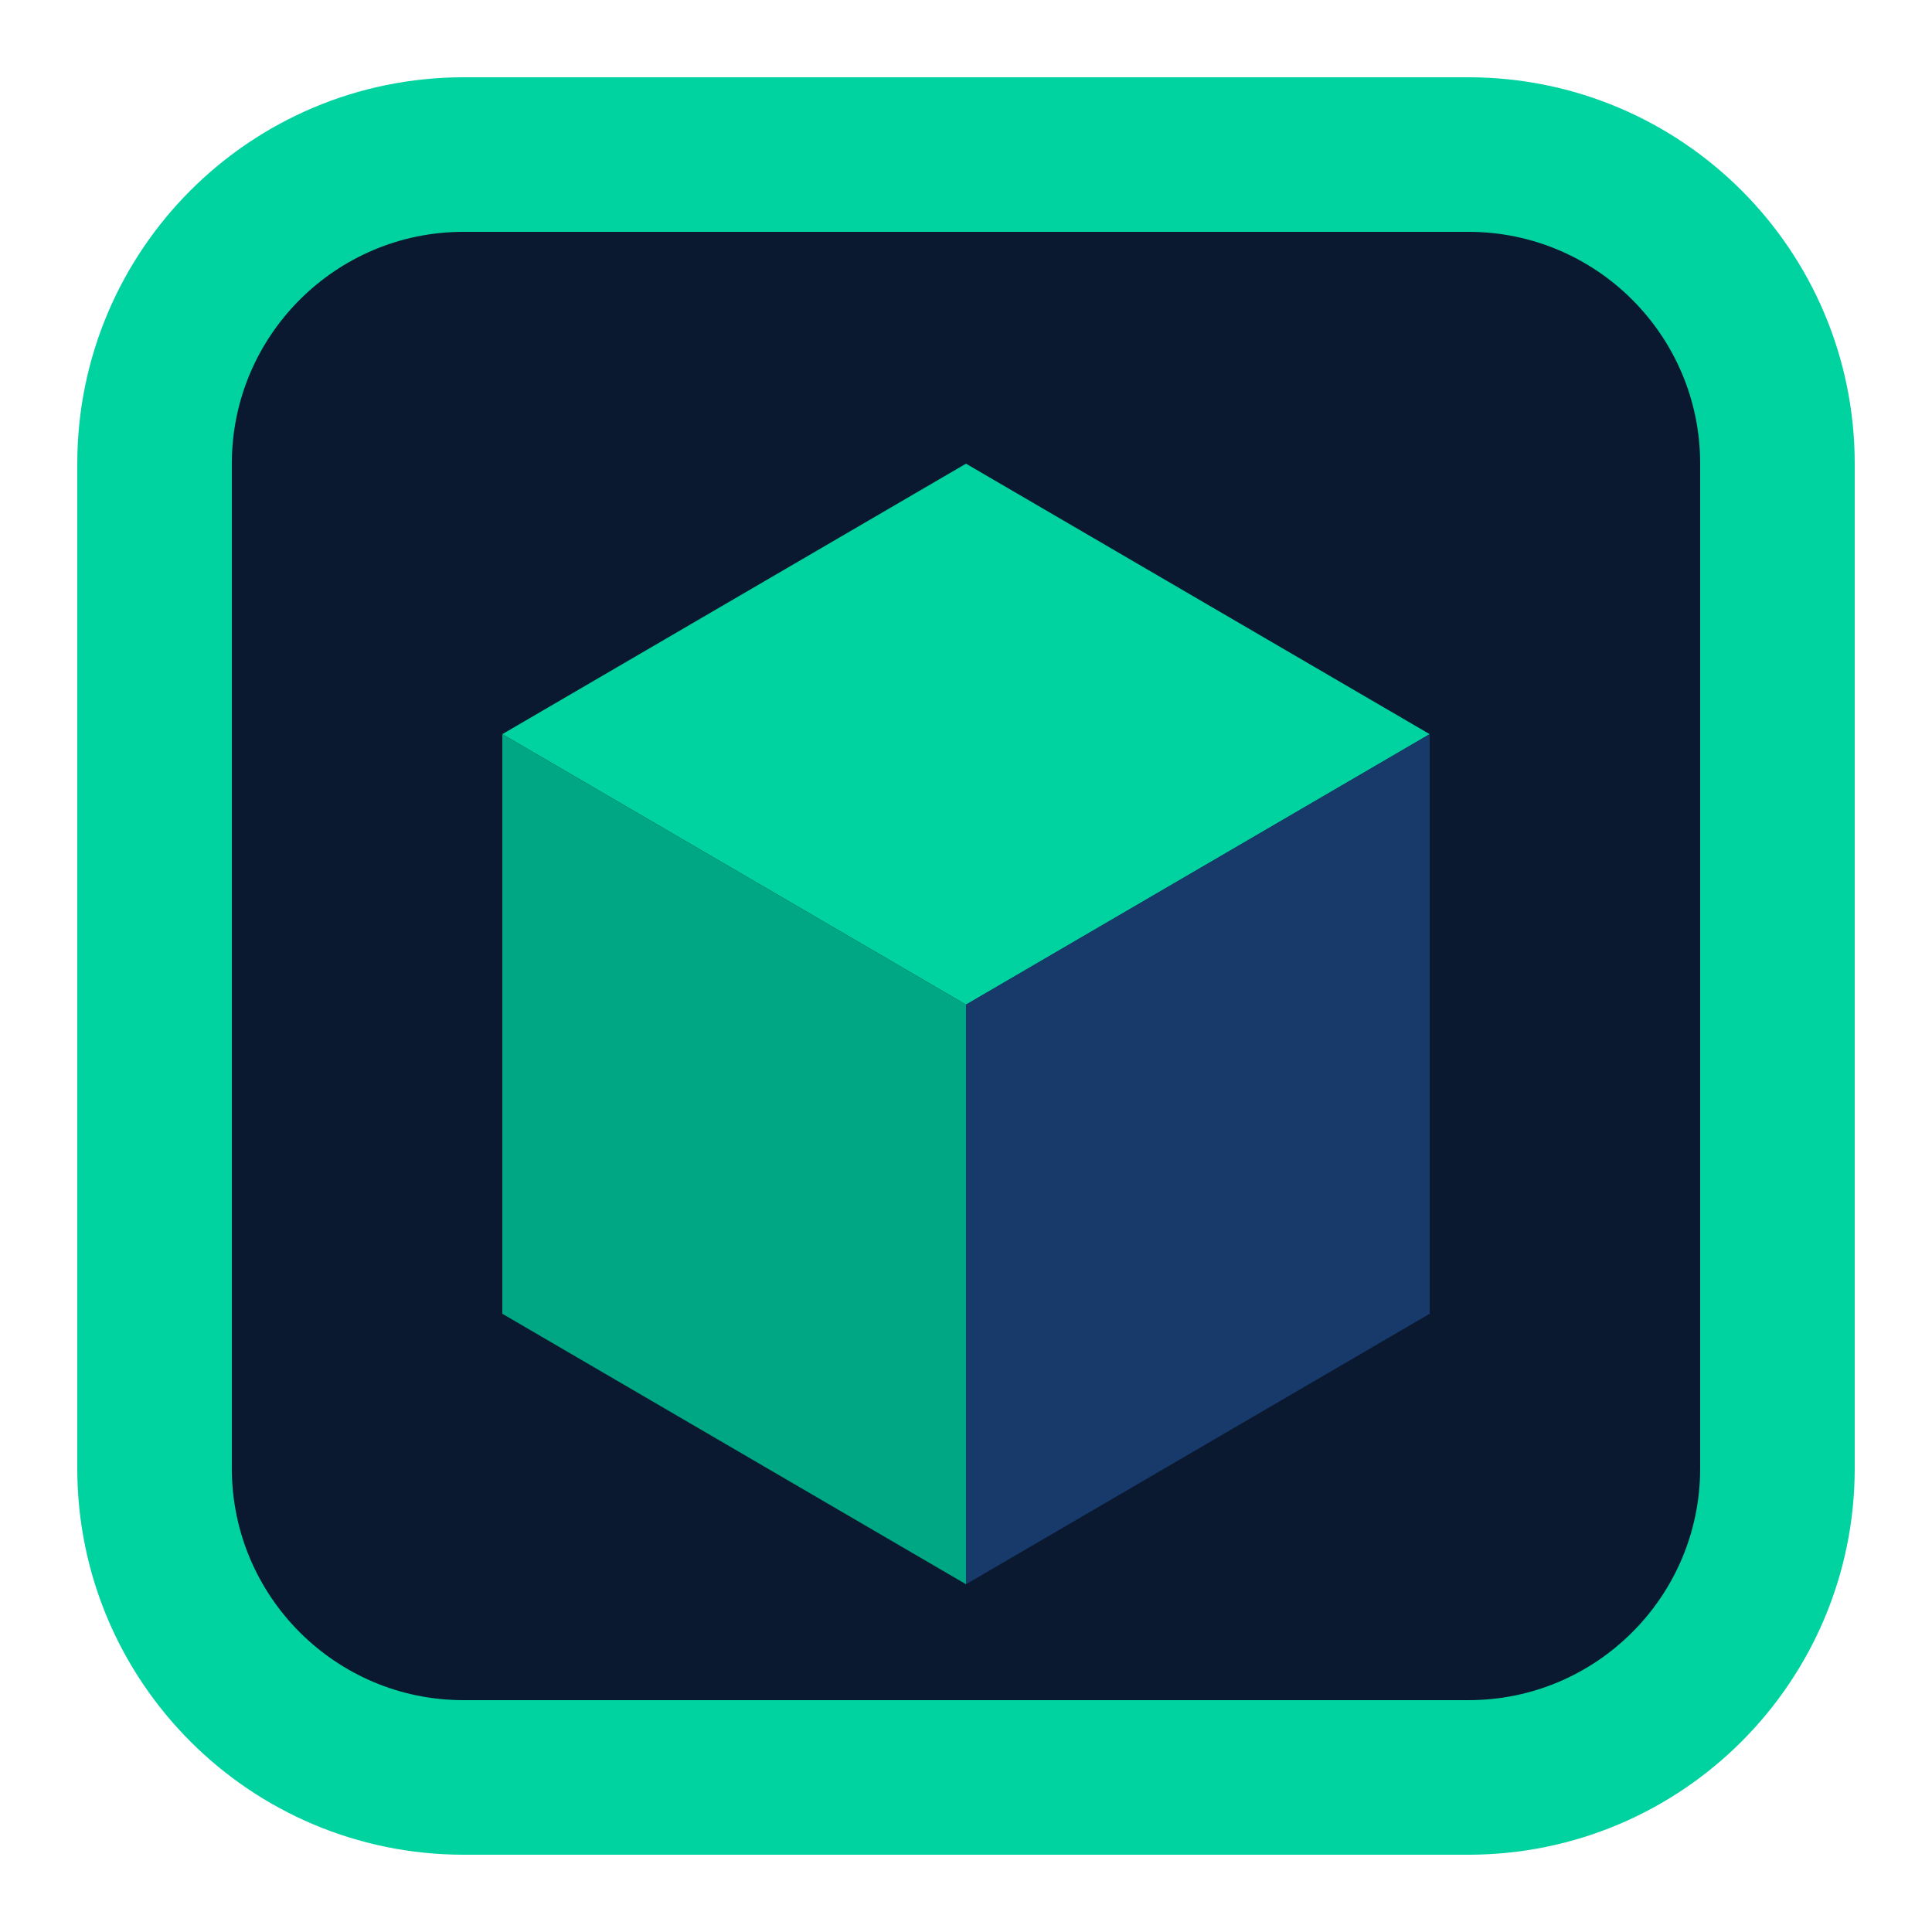
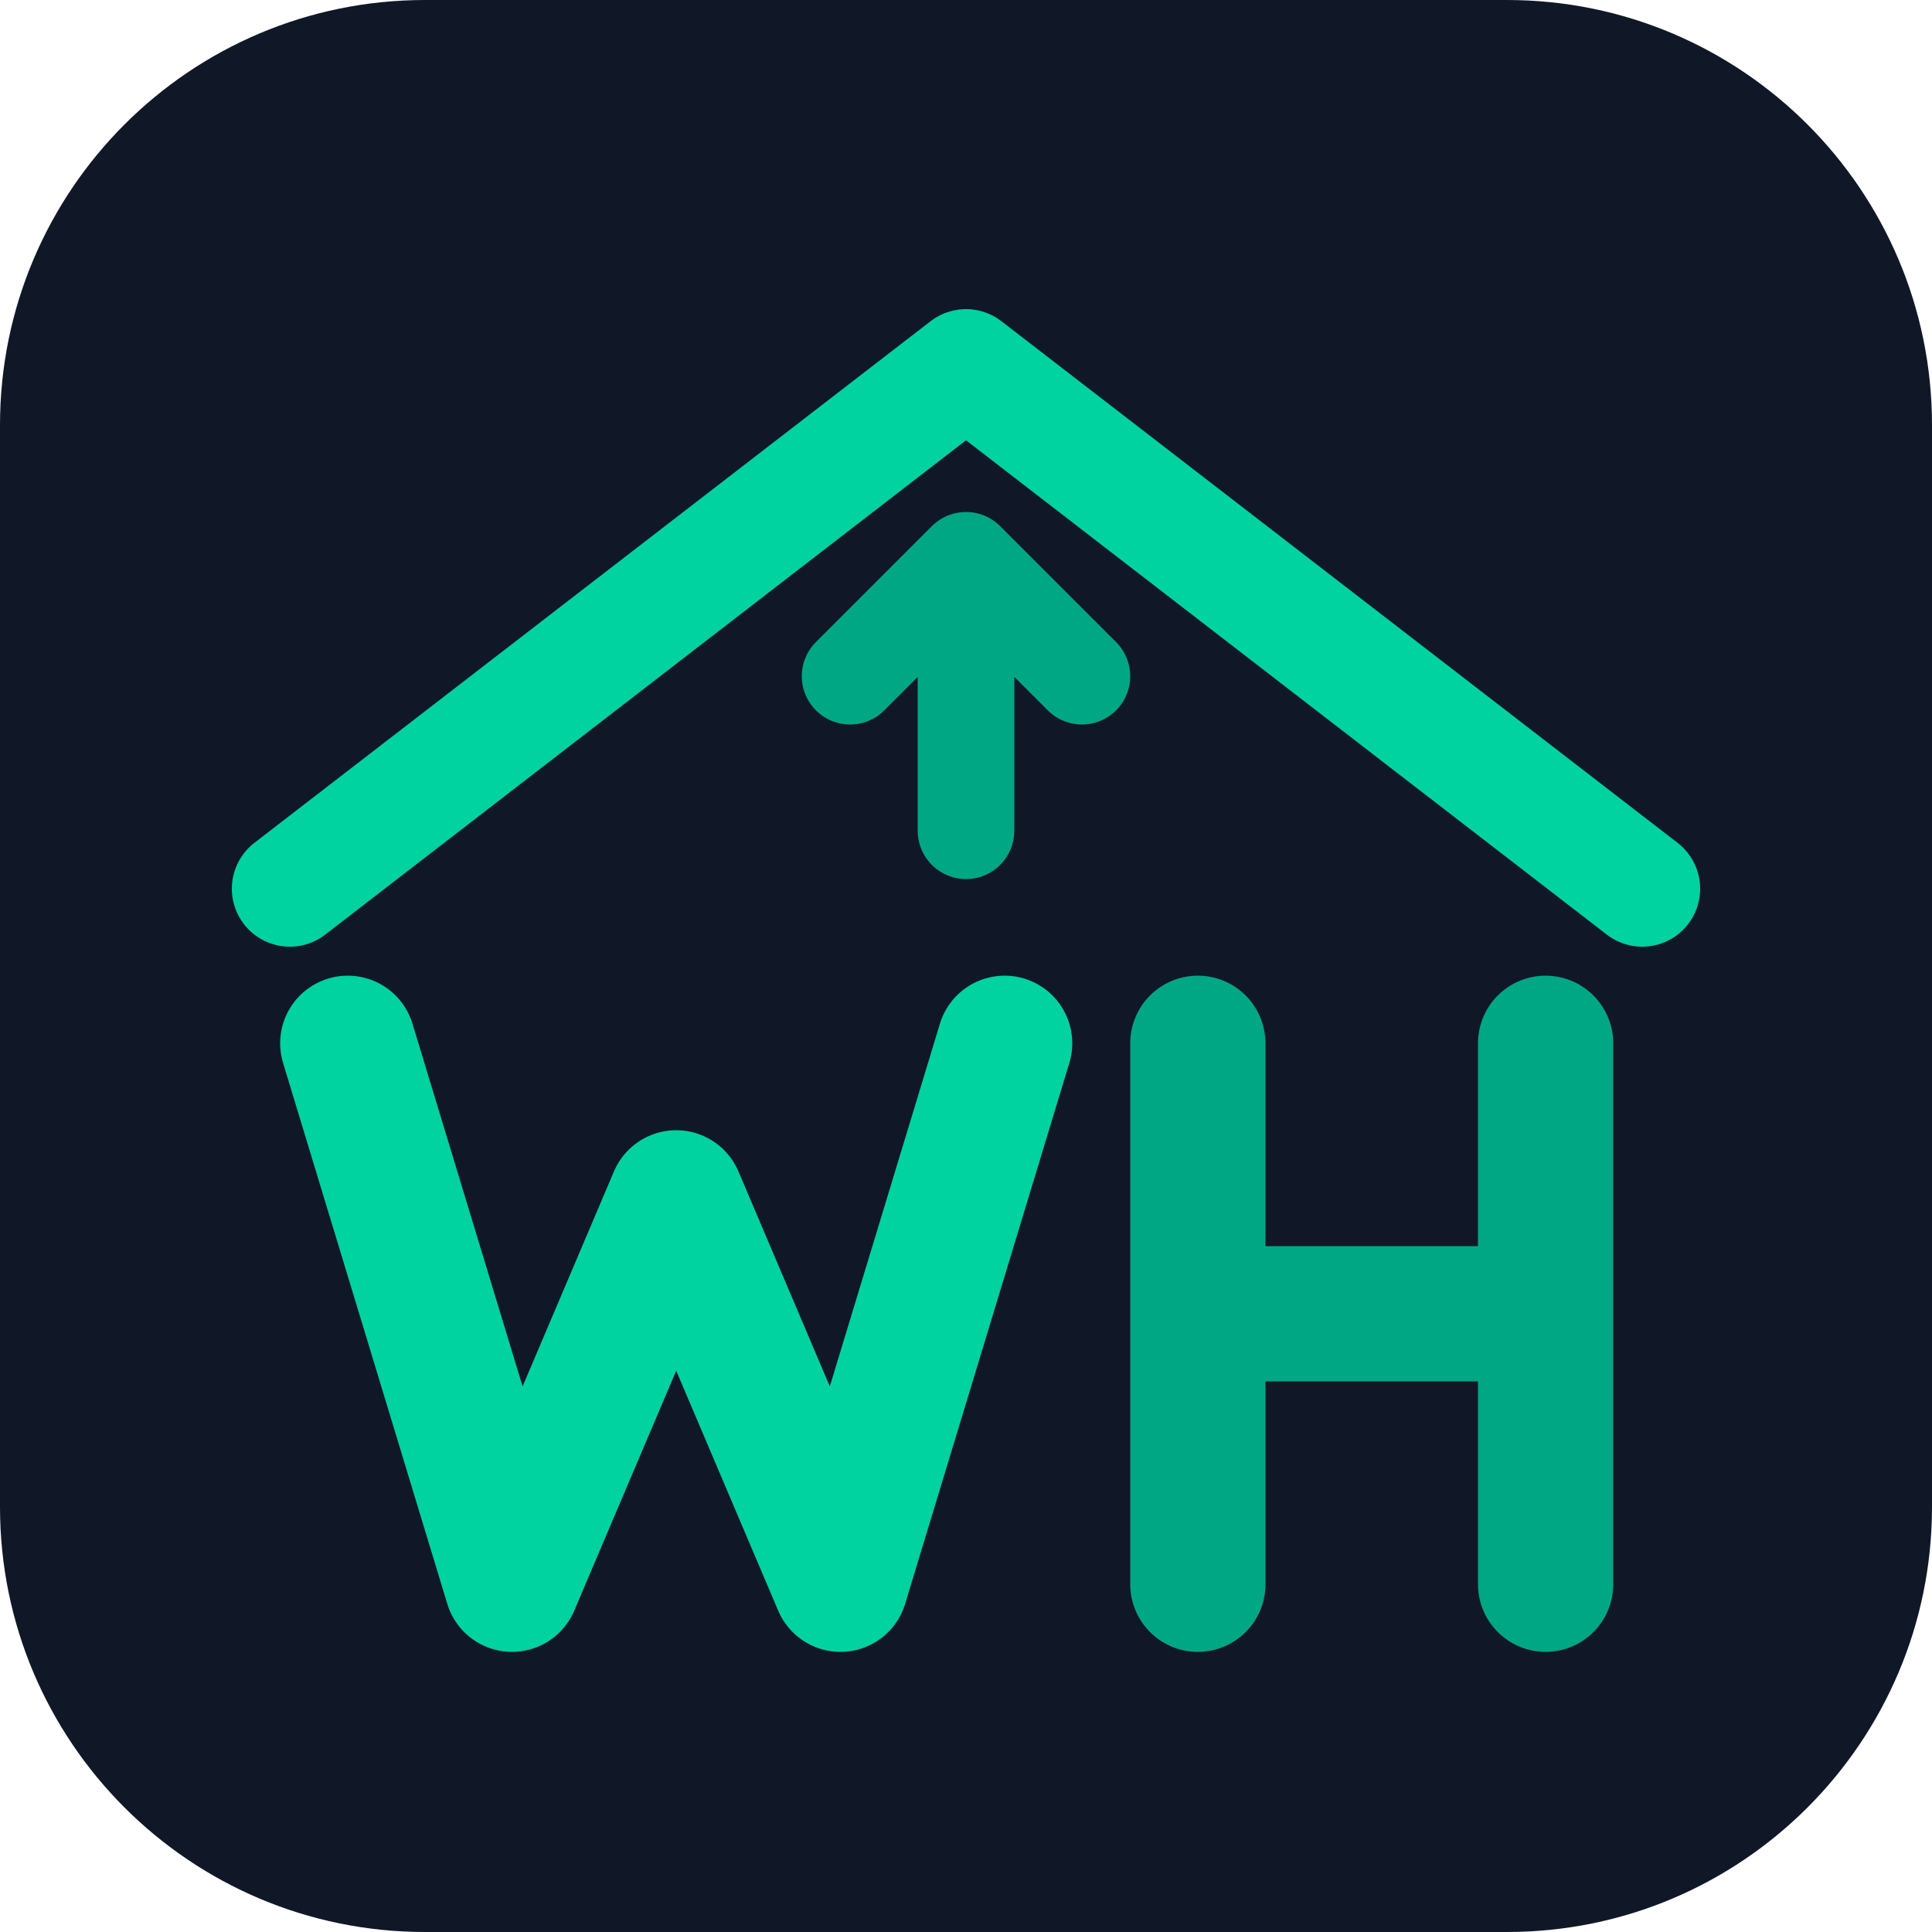
<svg xmlns="http://www.w3.org/2000/svg" viewBox="0 0 100 100">
-   <rect x="8" y="8" width="84" height="84" rx="16" fill="#0A1930" stroke="#00D2A0" stroke-width="8" />
-   <path d="M50 24 74 38 50 52 26 38Z" fill="#00D2A0" />
-   <path d="M26 38 50 52 50 82 26 68Z" fill="#00A784" />
-   <path d="M50 52 74 38 74 68 50 82Z" fill="#173A6B" />
+   <rect width="100" height="100" rx="22" fill="#101828" />
+   <g fill="none" stroke-linecap="round" stroke-linejoin="round">
+     <path d="M15 46 50 19 85 46" stroke="#00D2A0" stroke-width="6" />
+     <path d="M50 43V29M44 35l6-6 6 6" stroke="#00A784" stroke-width="5" />
+     <path d="M18 54l8.5 28L35 62l8.5 20L52 54" stroke="#00D2A0" stroke-width="7" />
+     <path d="M62 54v28M80 54v28M62 68h18" stroke="#00A784" stroke-width="7" />
+   </g>
</svg>
